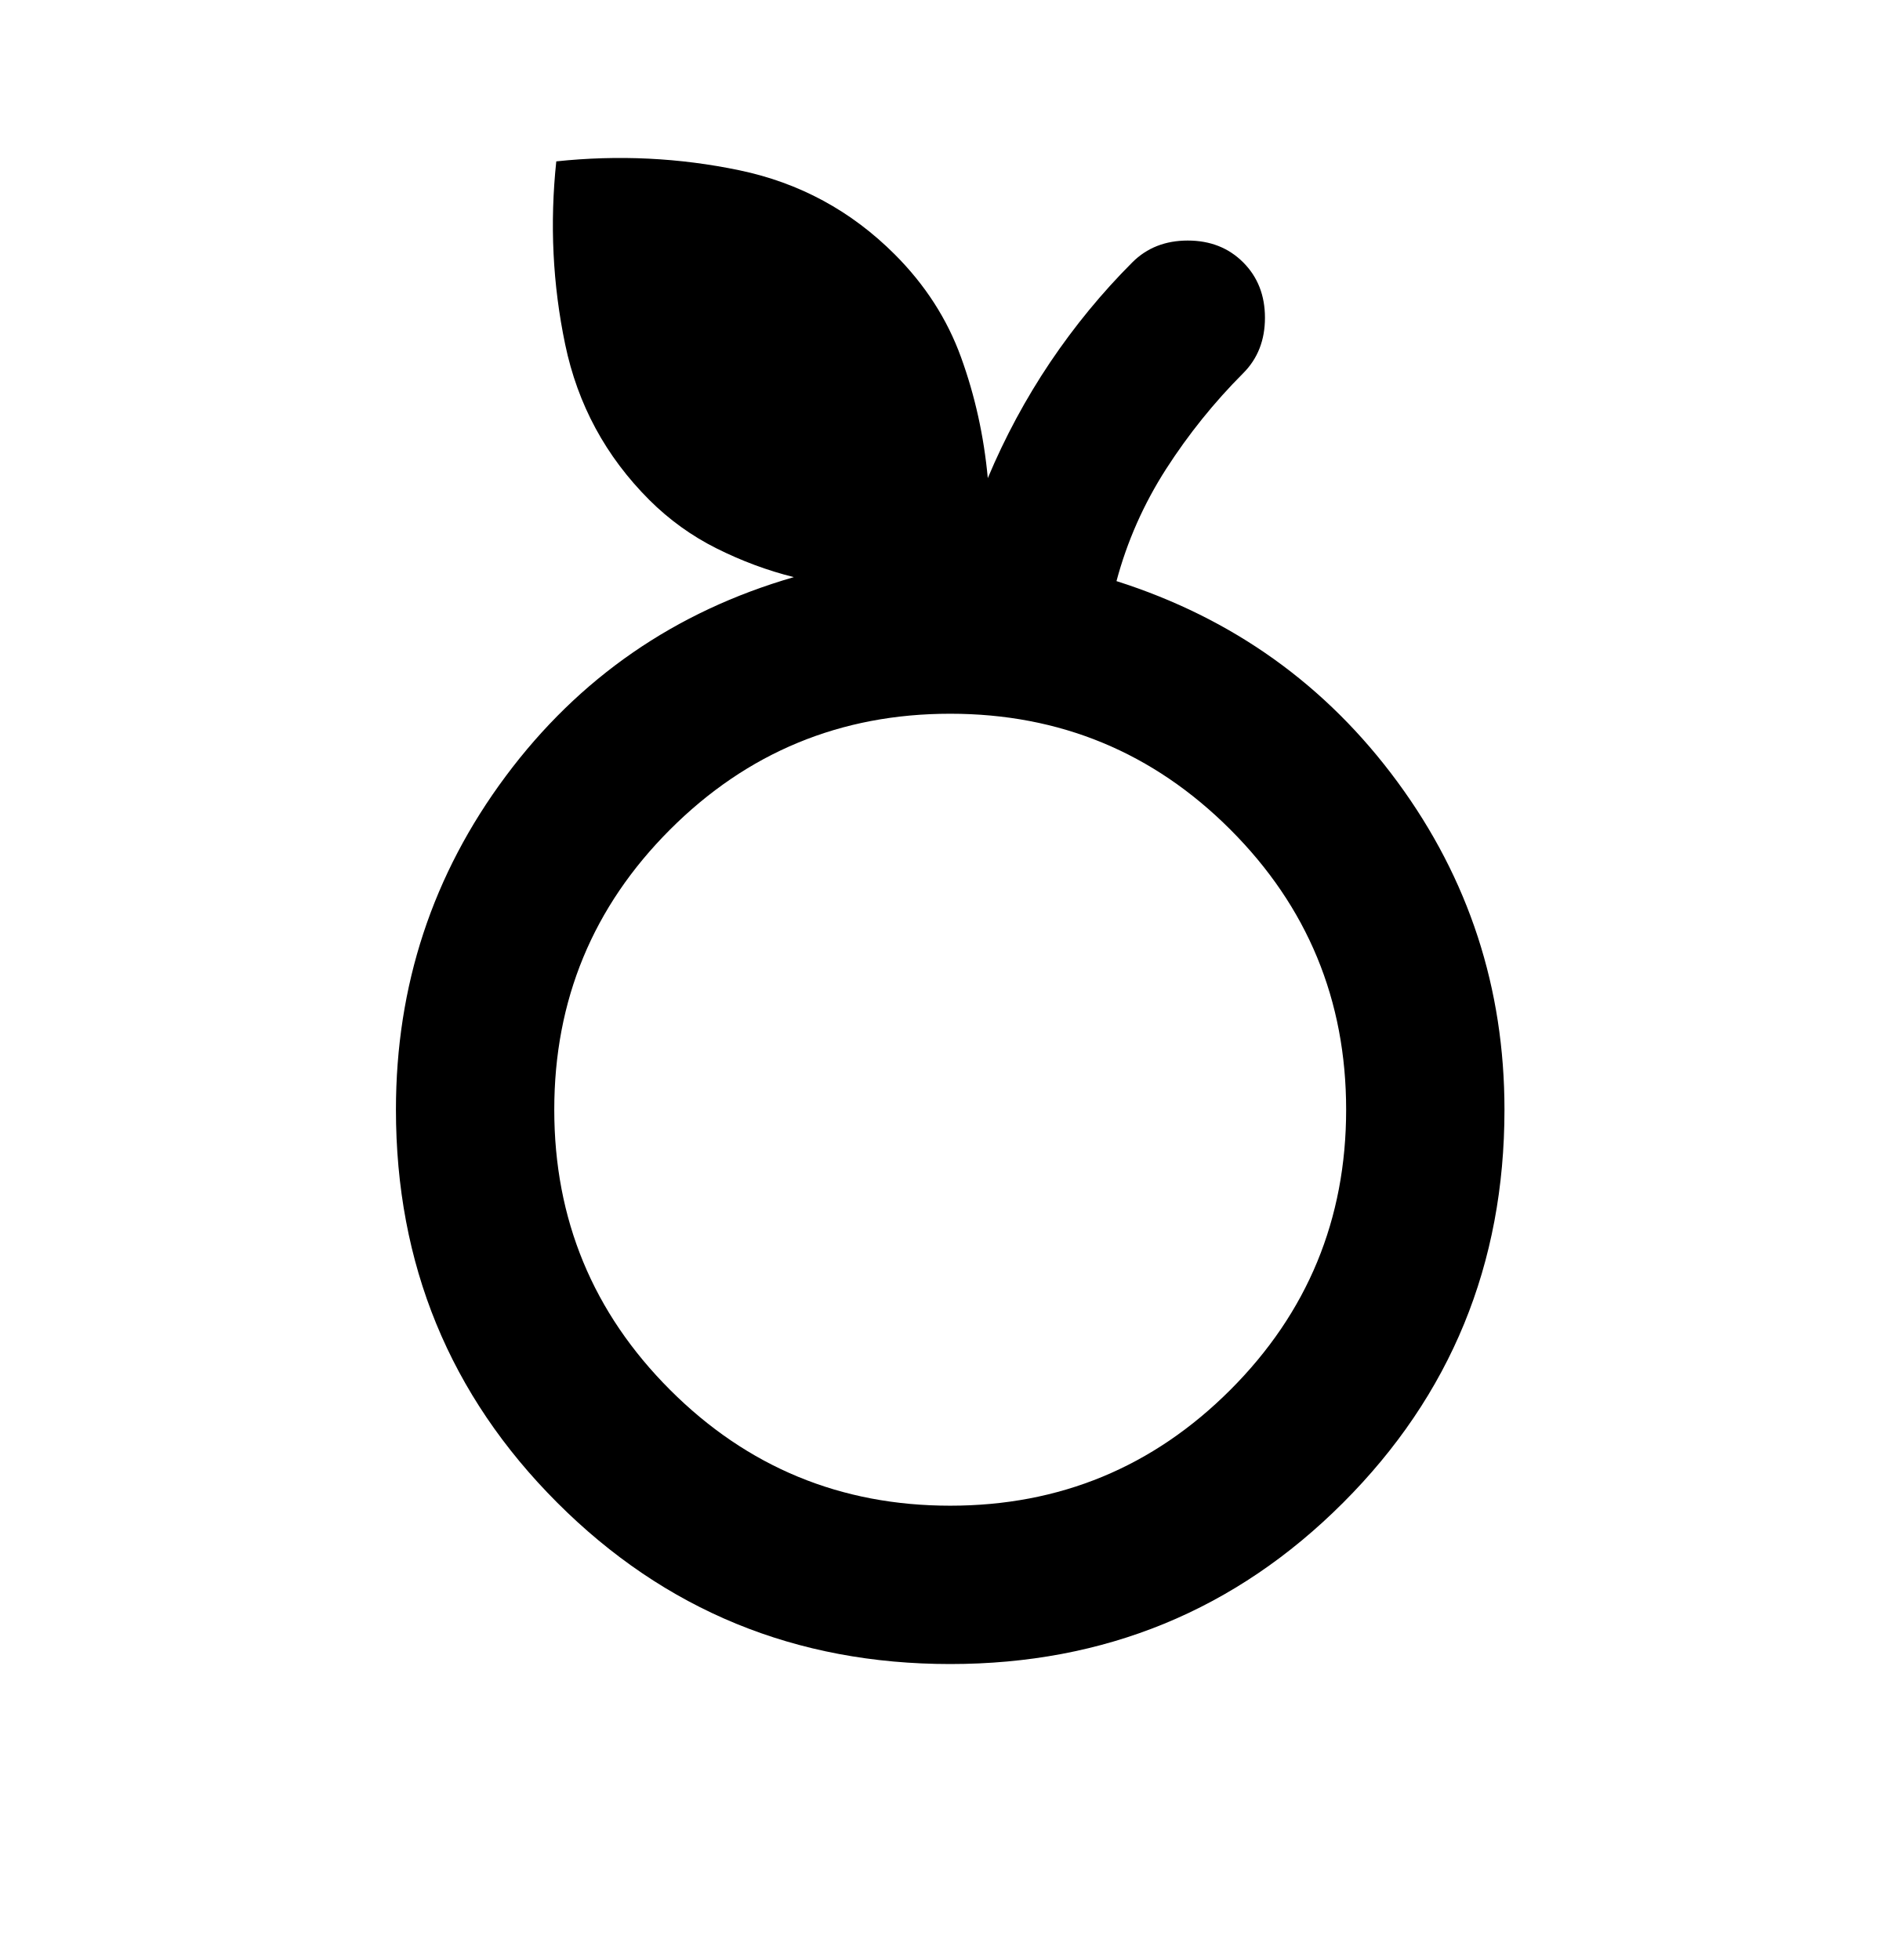
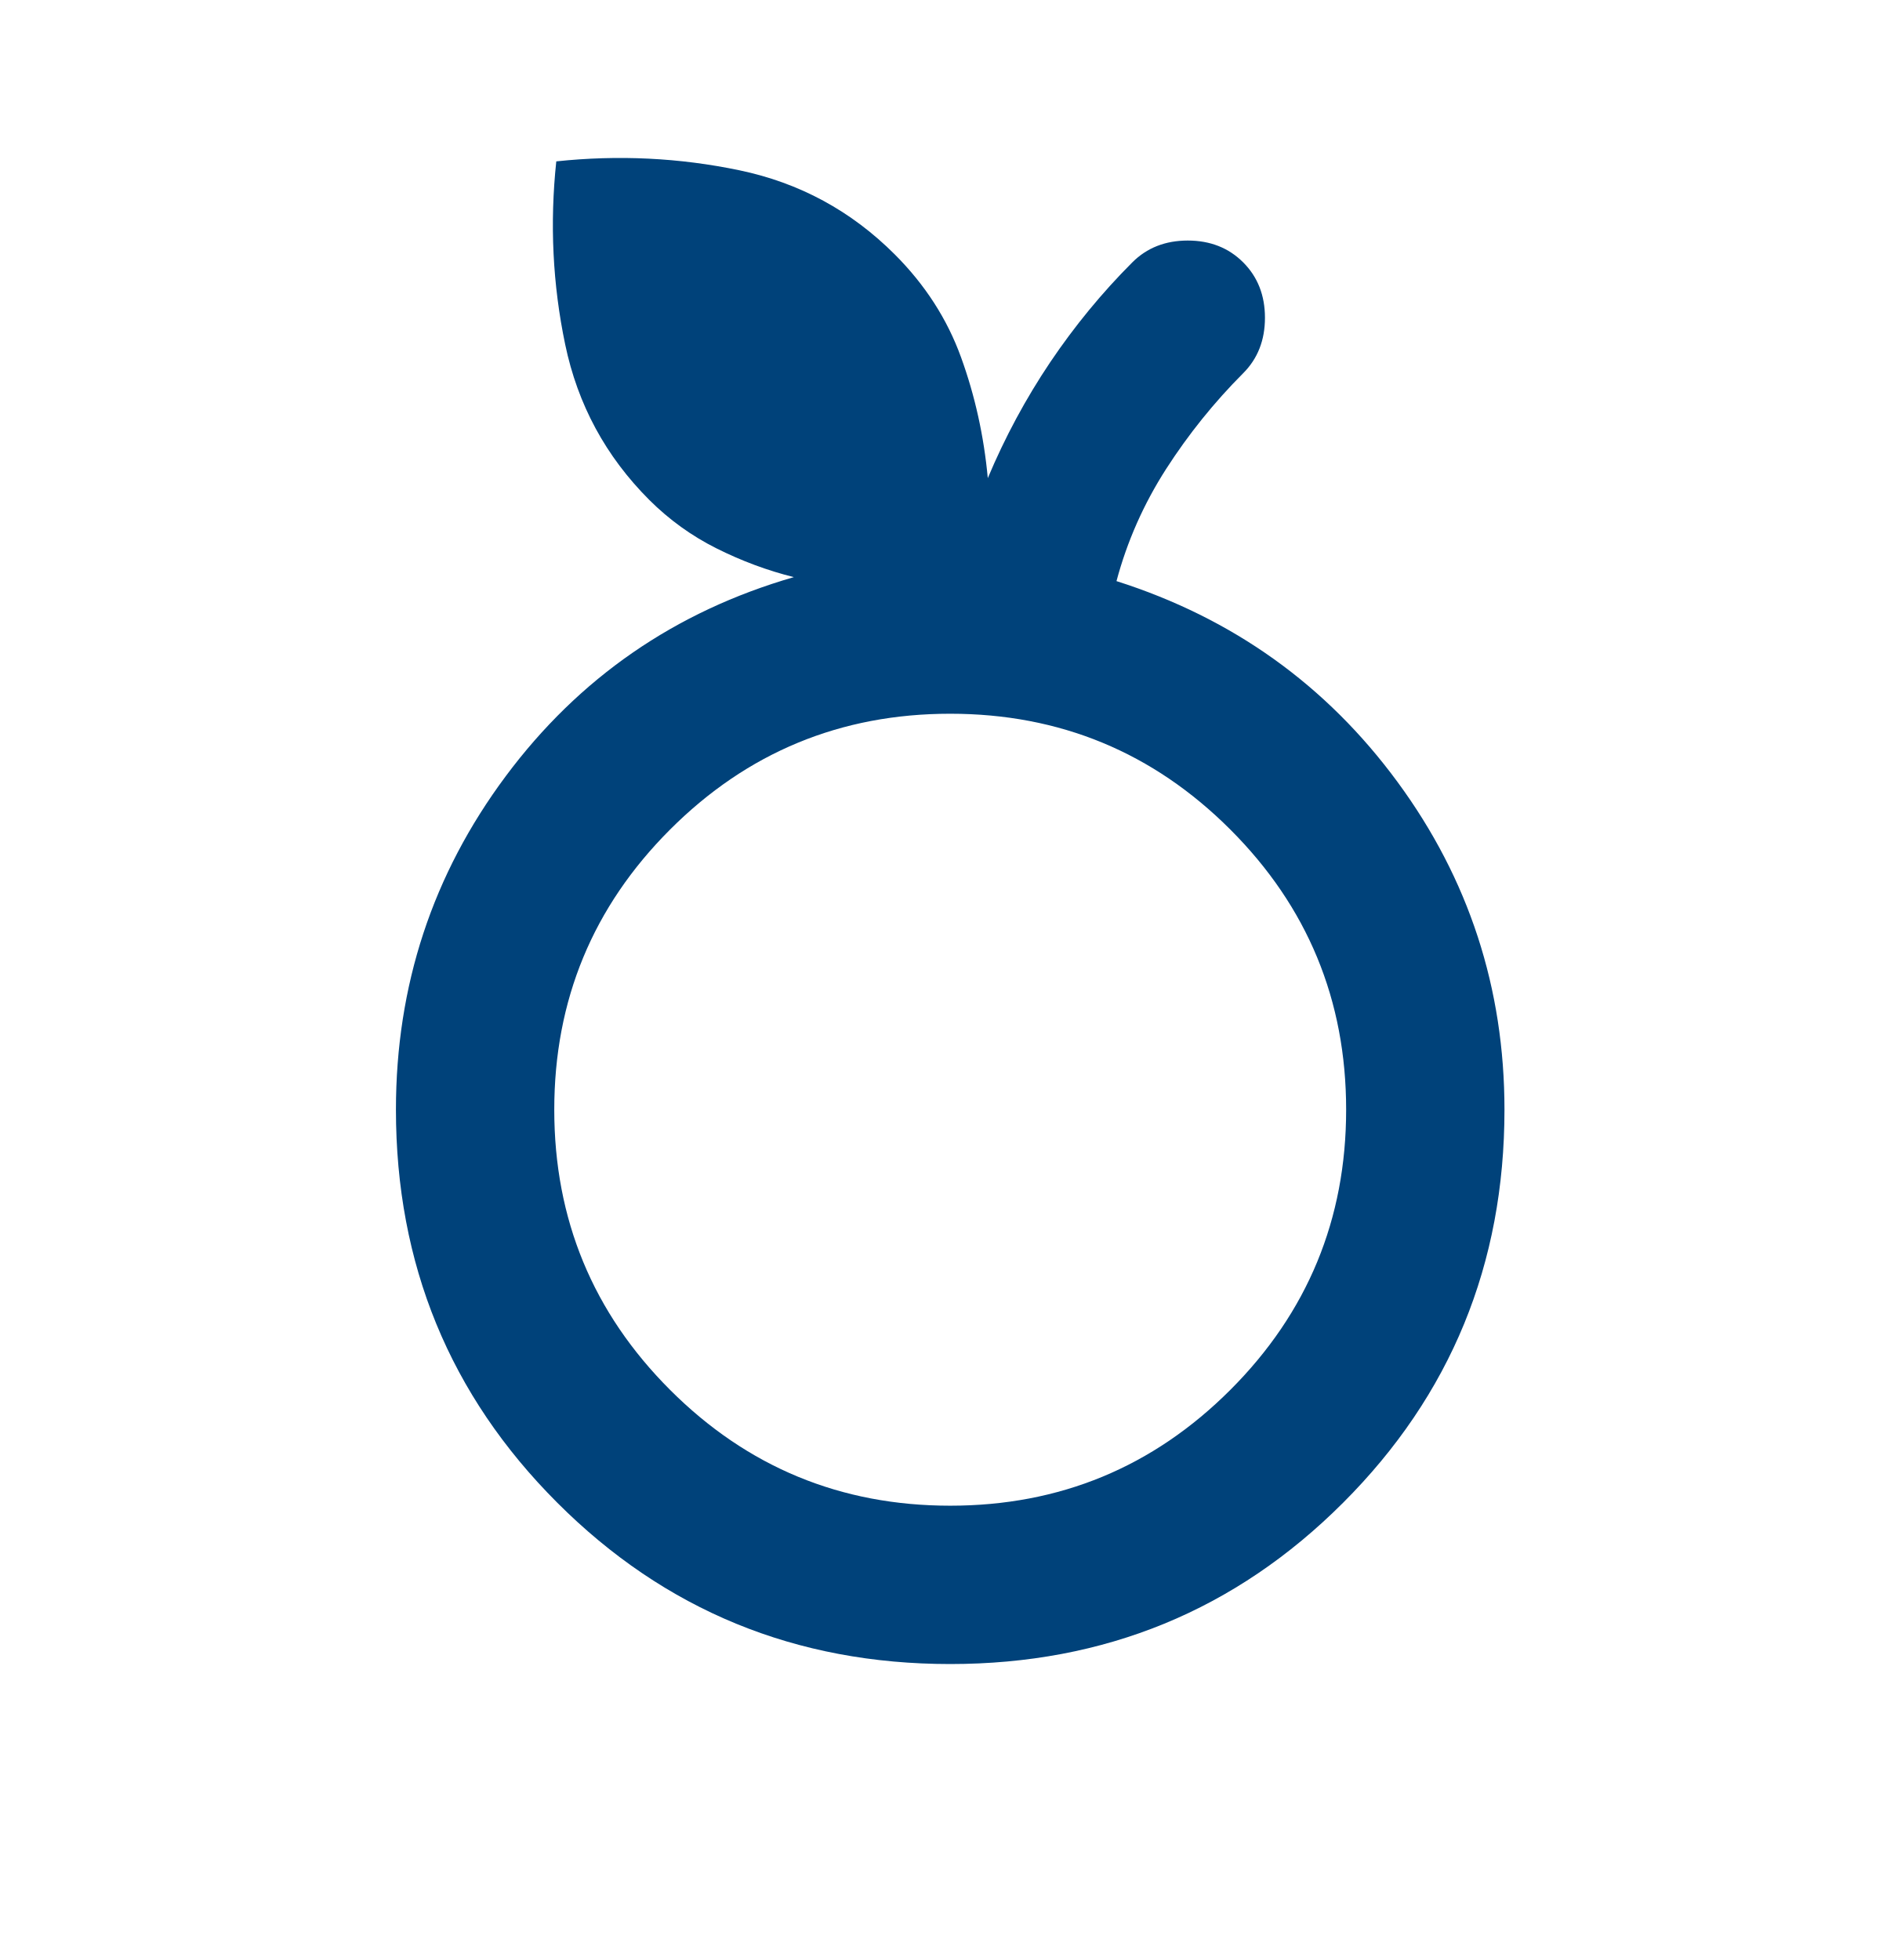
<svg xmlns="http://www.w3.org/2000/svg" width="32" height="33" viewBox="0 0 32 33" fill="none">
-   <path d="M16 28.017C13.4 28.017 11.194 27.112 9.383 25.3C7.572 23.489 6.667 21.284 6.667 18.684C6.667 16.595 7.283 14.723 8.517 13.067C9.75 11.412 11.367 10.295 13.367 9.717C12.922 9.606 12.489 9.445 12.067 9.234C11.645 9.023 11.267 8.75 10.933 8.417C10.2 7.684 9.728 6.812 9.517 5.8C9.306 4.789 9.256 3.762 9.367 2.717C10.411 2.606 11.439 2.656 12.45 2.867C13.461 3.078 14.333 3.55 15.067 4.284C15.578 4.795 15.95 5.373 16.183 6.017C16.417 6.662 16.567 7.339 16.633 8.05C16.922 7.362 17.272 6.712 17.683 6.1C18.095 5.489 18.556 4.928 19.067 4.417C19.311 4.173 19.622 4.05 20 4.05C20.378 4.05 20.689 4.173 20.933 4.417C21.178 4.662 21.3 4.973 21.3 5.35C21.3 5.728 21.178 6.039 20.933 6.284C20.445 6.773 20.011 7.312 19.633 7.9C19.256 8.489 18.978 9.117 18.8 9.784C20.756 10.406 22.333 11.534 23.533 13.167C24.733 14.8 25.333 16.639 25.333 18.684C25.333 21.284 24.428 23.489 22.617 25.3C20.806 27.112 18.6 28.017 16 28.017ZM16 25.351C17.845 25.351 19.417 24.701 20.717 23.401C22.017 22.101 22.667 20.528 22.667 18.684C22.667 16.839 22.017 15.267 20.717 13.967C19.417 12.667 17.845 12.017 16 12.017C14.156 12.017 12.583 12.667 11.283 13.967C9.983 15.267 9.333 16.839 9.333 18.684C9.333 20.528 9.983 22.101 11.283 23.401C12.583 24.701 14.156 25.351 16 25.351Z" fill="currentcolor" />
+   <path d="M16 28.017C13.4 28.017 11.194 27.112 9.383 25.3C7.572 23.489 6.667 21.284 6.667 18.684C6.667 16.595 7.283 14.723 8.517 13.067C9.75 11.412 11.367 10.295 13.367 9.717C12.922 9.606 12.489 9.445 12.067 9.234C11.645 9.023 11.267 8.75 10.933 8.417C10.2 7.684 9.728 6.812 9.517 5.8C9.306 4.789 9.256 3.762 9.367 2.717C10.411 2.606 11.439 2.656 12.45 2.867C13.461 3.078 14.333 3.55 15.067 4.284C15.578 4.795 15.95 5.373 16.183 6.017C16.417 6.662 16.567 7.339 16.633 8.05C16.922 7.362 17.272 6.712 17.683 6.1C18.095 5.489 18.556 4.928 19.067 4.417C19.311 4.173 19.622 4.05 20 4.05C20.378 4.05 20.689 4.173 20.933 4.417C21.178 4.662 21.3 4.973 21.3 5.35C21.3 5.728 21.178 6.039 20.933 6.284C20.445 6.773 20.011 7.312 19.633 7.9C19.256 8.489 18.978 9.117 18.8 9.784C20.756 10.406 22.333 11.534 23.533 13.167C24.733 14.8 25.333 16.639 25.333 18.684C25.333 21.284 24.428 23.489 22.617 25.3C20.806 27.112 18.6 28.017 16 28.017ZM16 25.351C17.845 25.351 19.417 24.701 20.717 23.401C22.017 22.101 22.667 20.528 22.667 18.684C22.667 16.839 22.017 15.267 20.717 13.967C19.417 12.667 17.845 12.017 16 12.017C14.156 12.017 12.583 12.667 11.283 13.967C9.983 15.267 9.333 16.839 9.333 18.684C9.333 20.528 9.983 22.101 11.283 23.401C12.583 24.701 14.156 25.351 16 25.351Z" fill="#00427A" />
</svg>
